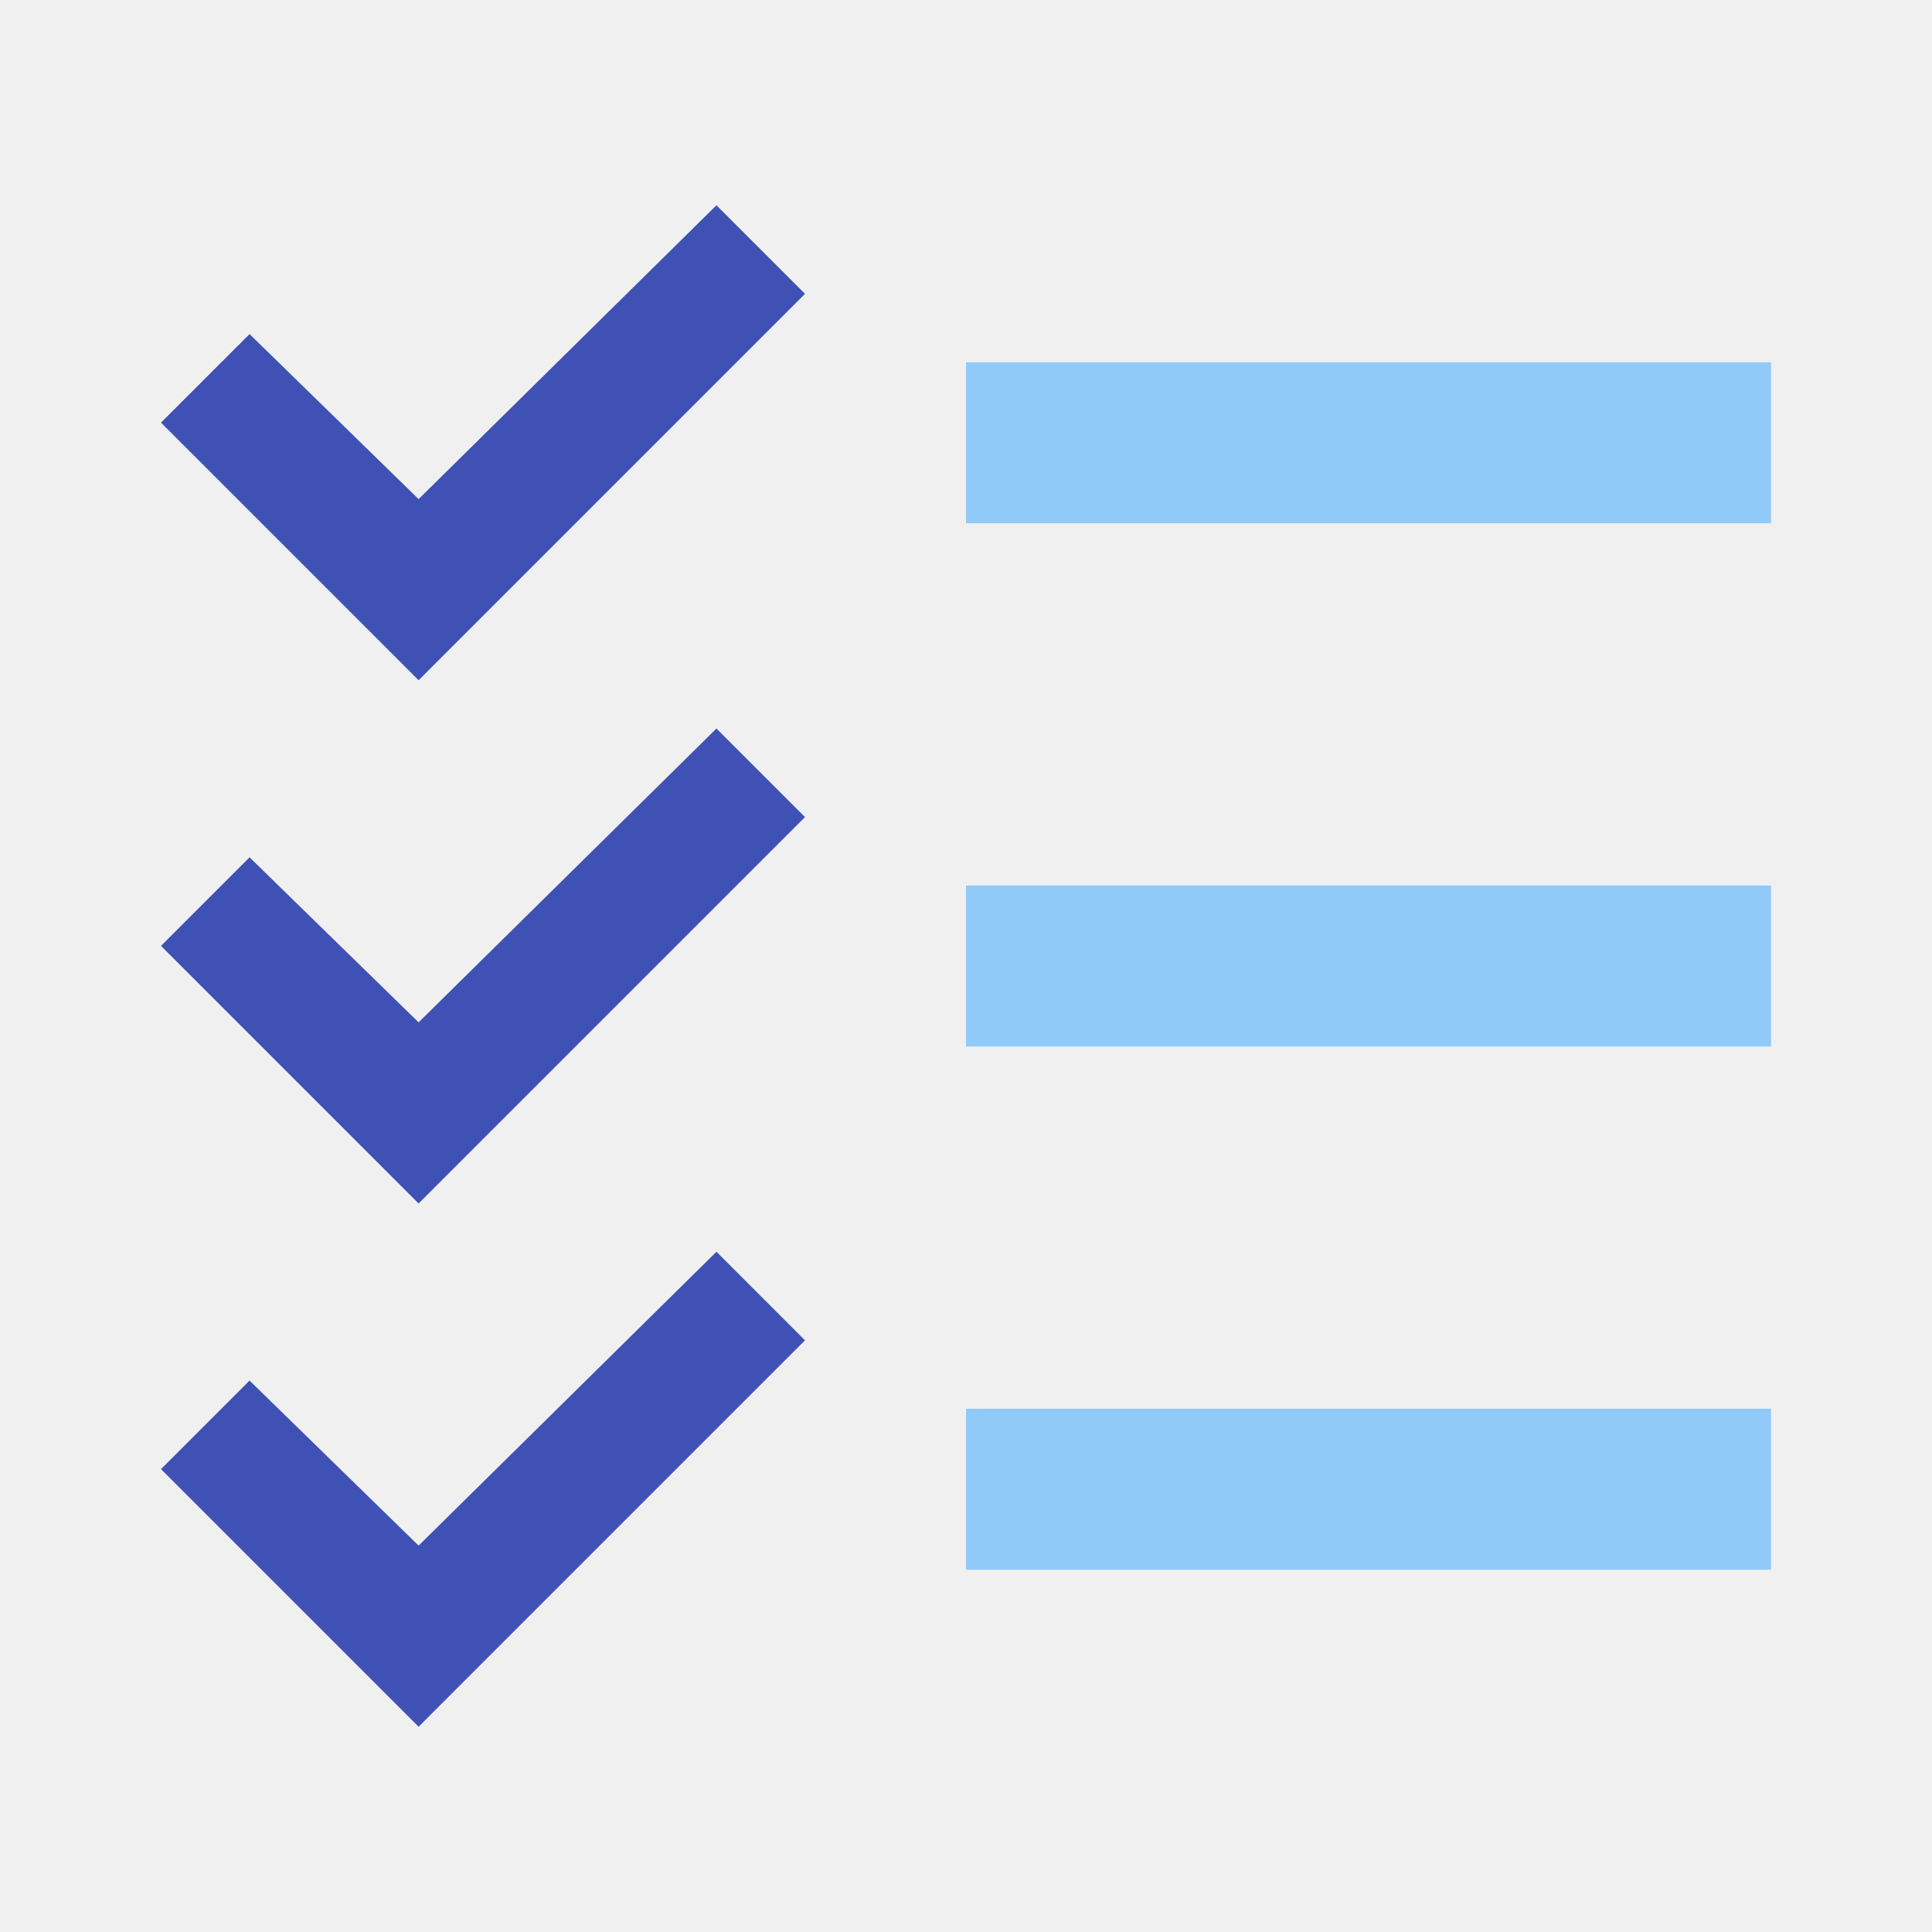
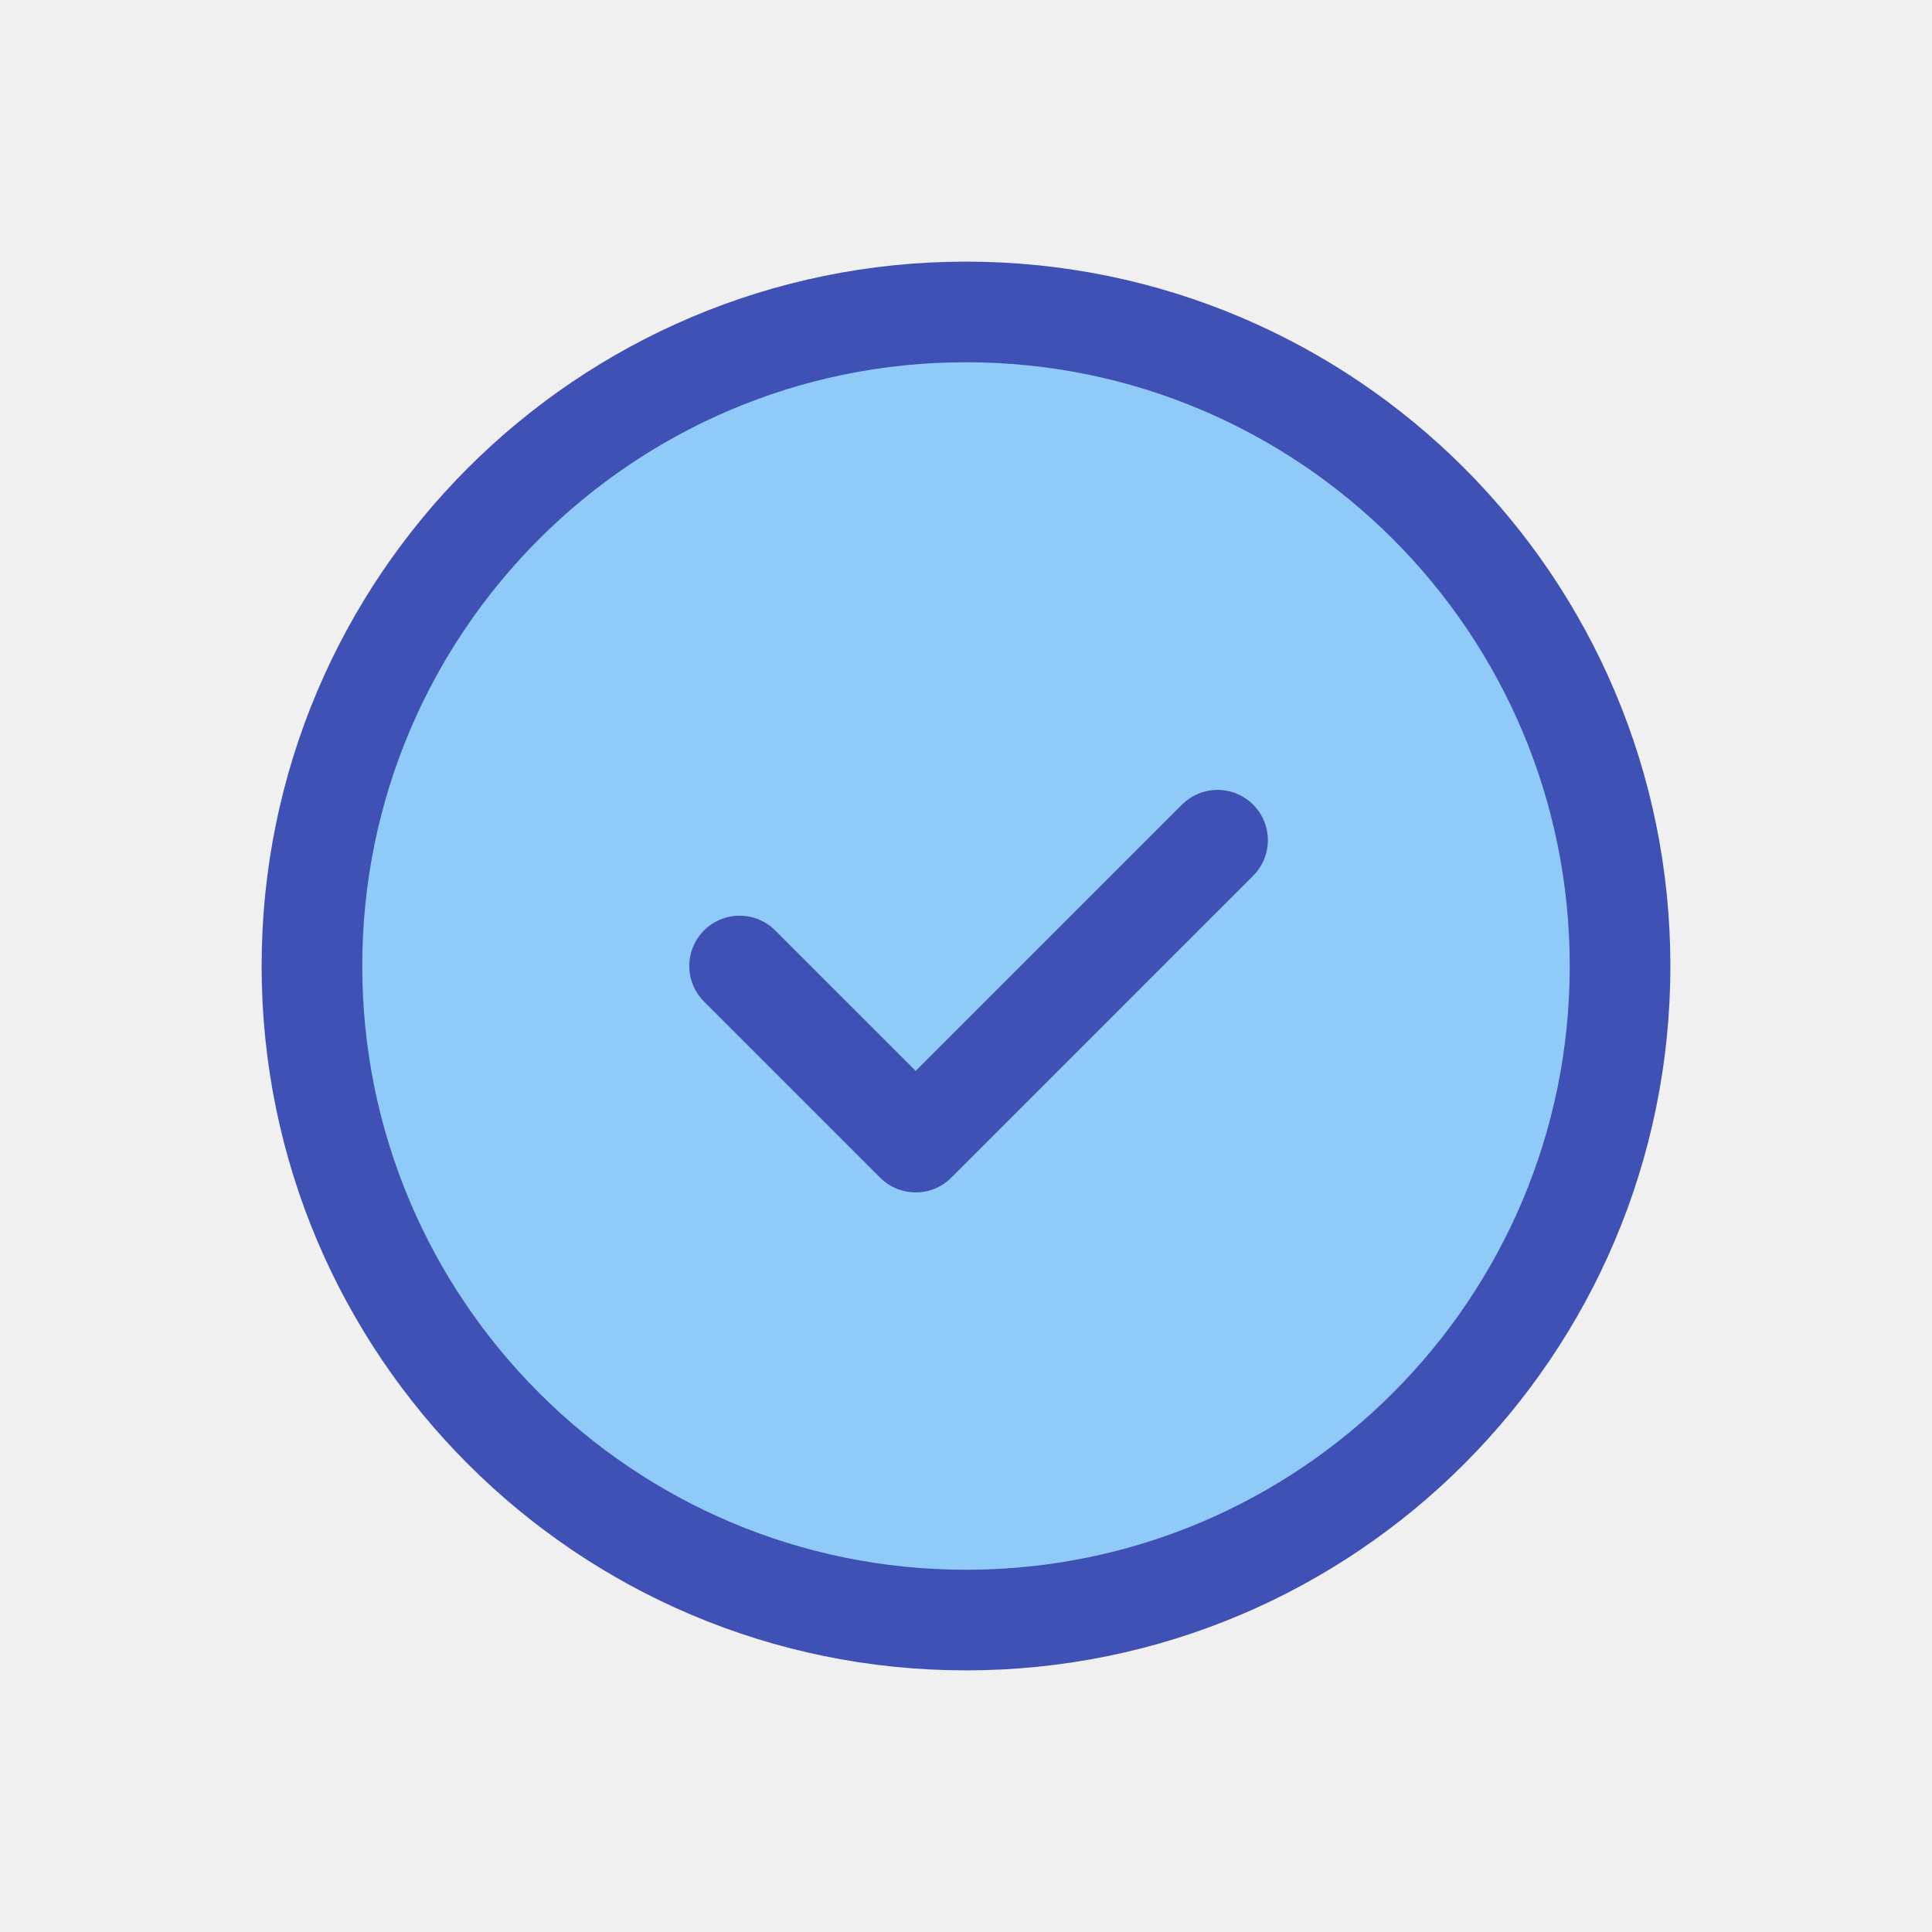
- <svg xmlns="http://www.w3.org/2000/svg" width="800px" height="800px" viewBox="0 0 1024 1024" class="icon" version="1.1" fill="#ffffff">
-   <g id="SVGRepo_bgCarrier" stroke-width="0" />
+ <svg xmlns="http://www.w3.org/2000/svg" width="800px" height="800px" viewBox="-3.2 -3.2 38.40 38.40" fill="none" stroke="#3F51B5">
+   <g id="SVGRepo_bgCarrier" stroke-width="0" transform="translate(5.28,5.28), scale(0.67)">
+     <rect x="-3.2" y="-3.2" width="38.40" height="38.40" rx="19.2" fill="#90CAF9" strokewidth="0" />
+   </g>
  <g id="SVGRepo_tracerCarrier" stroke-linecap="round" stroke-linejoin="round" />
  <g id="SVGRepo_iconCarrier">
-     <path d="M379.733 386.133l-157.867 155.733-89.6-87.467L85.333 501.333l136.533 136.533 204.8-204.8zM379.733 108.8l-157.867 155.733-89.6-87.467L85.333 224l136.533 136.533L426.667 155.733zM379.733 663.467l-157.867 155.733-89.6-87.467L85.333 778.667l136.533 136.533 204.8-204.8z" fill="#3F51B5" />
-     <path d="M512 469.333h426.667v85.333H512zM512 192h426.667v85.333H512zM512 746.667h426.667v85.333H512z" fill="#90CAF9" />
+     <path stroke="#" stroke-linecap="round" stroke-linejoin="round" stroke-width="2" d="M29 16a13 13 0 11-26 0 13 13 0 0126 0h0z" />
+     <path stroke="#" stroke-linecap="round" stroke-linejoin="round" stroke-width="2" d="M11.5 16l3.5 3.5 6-6" />
  </g>
</svg>
